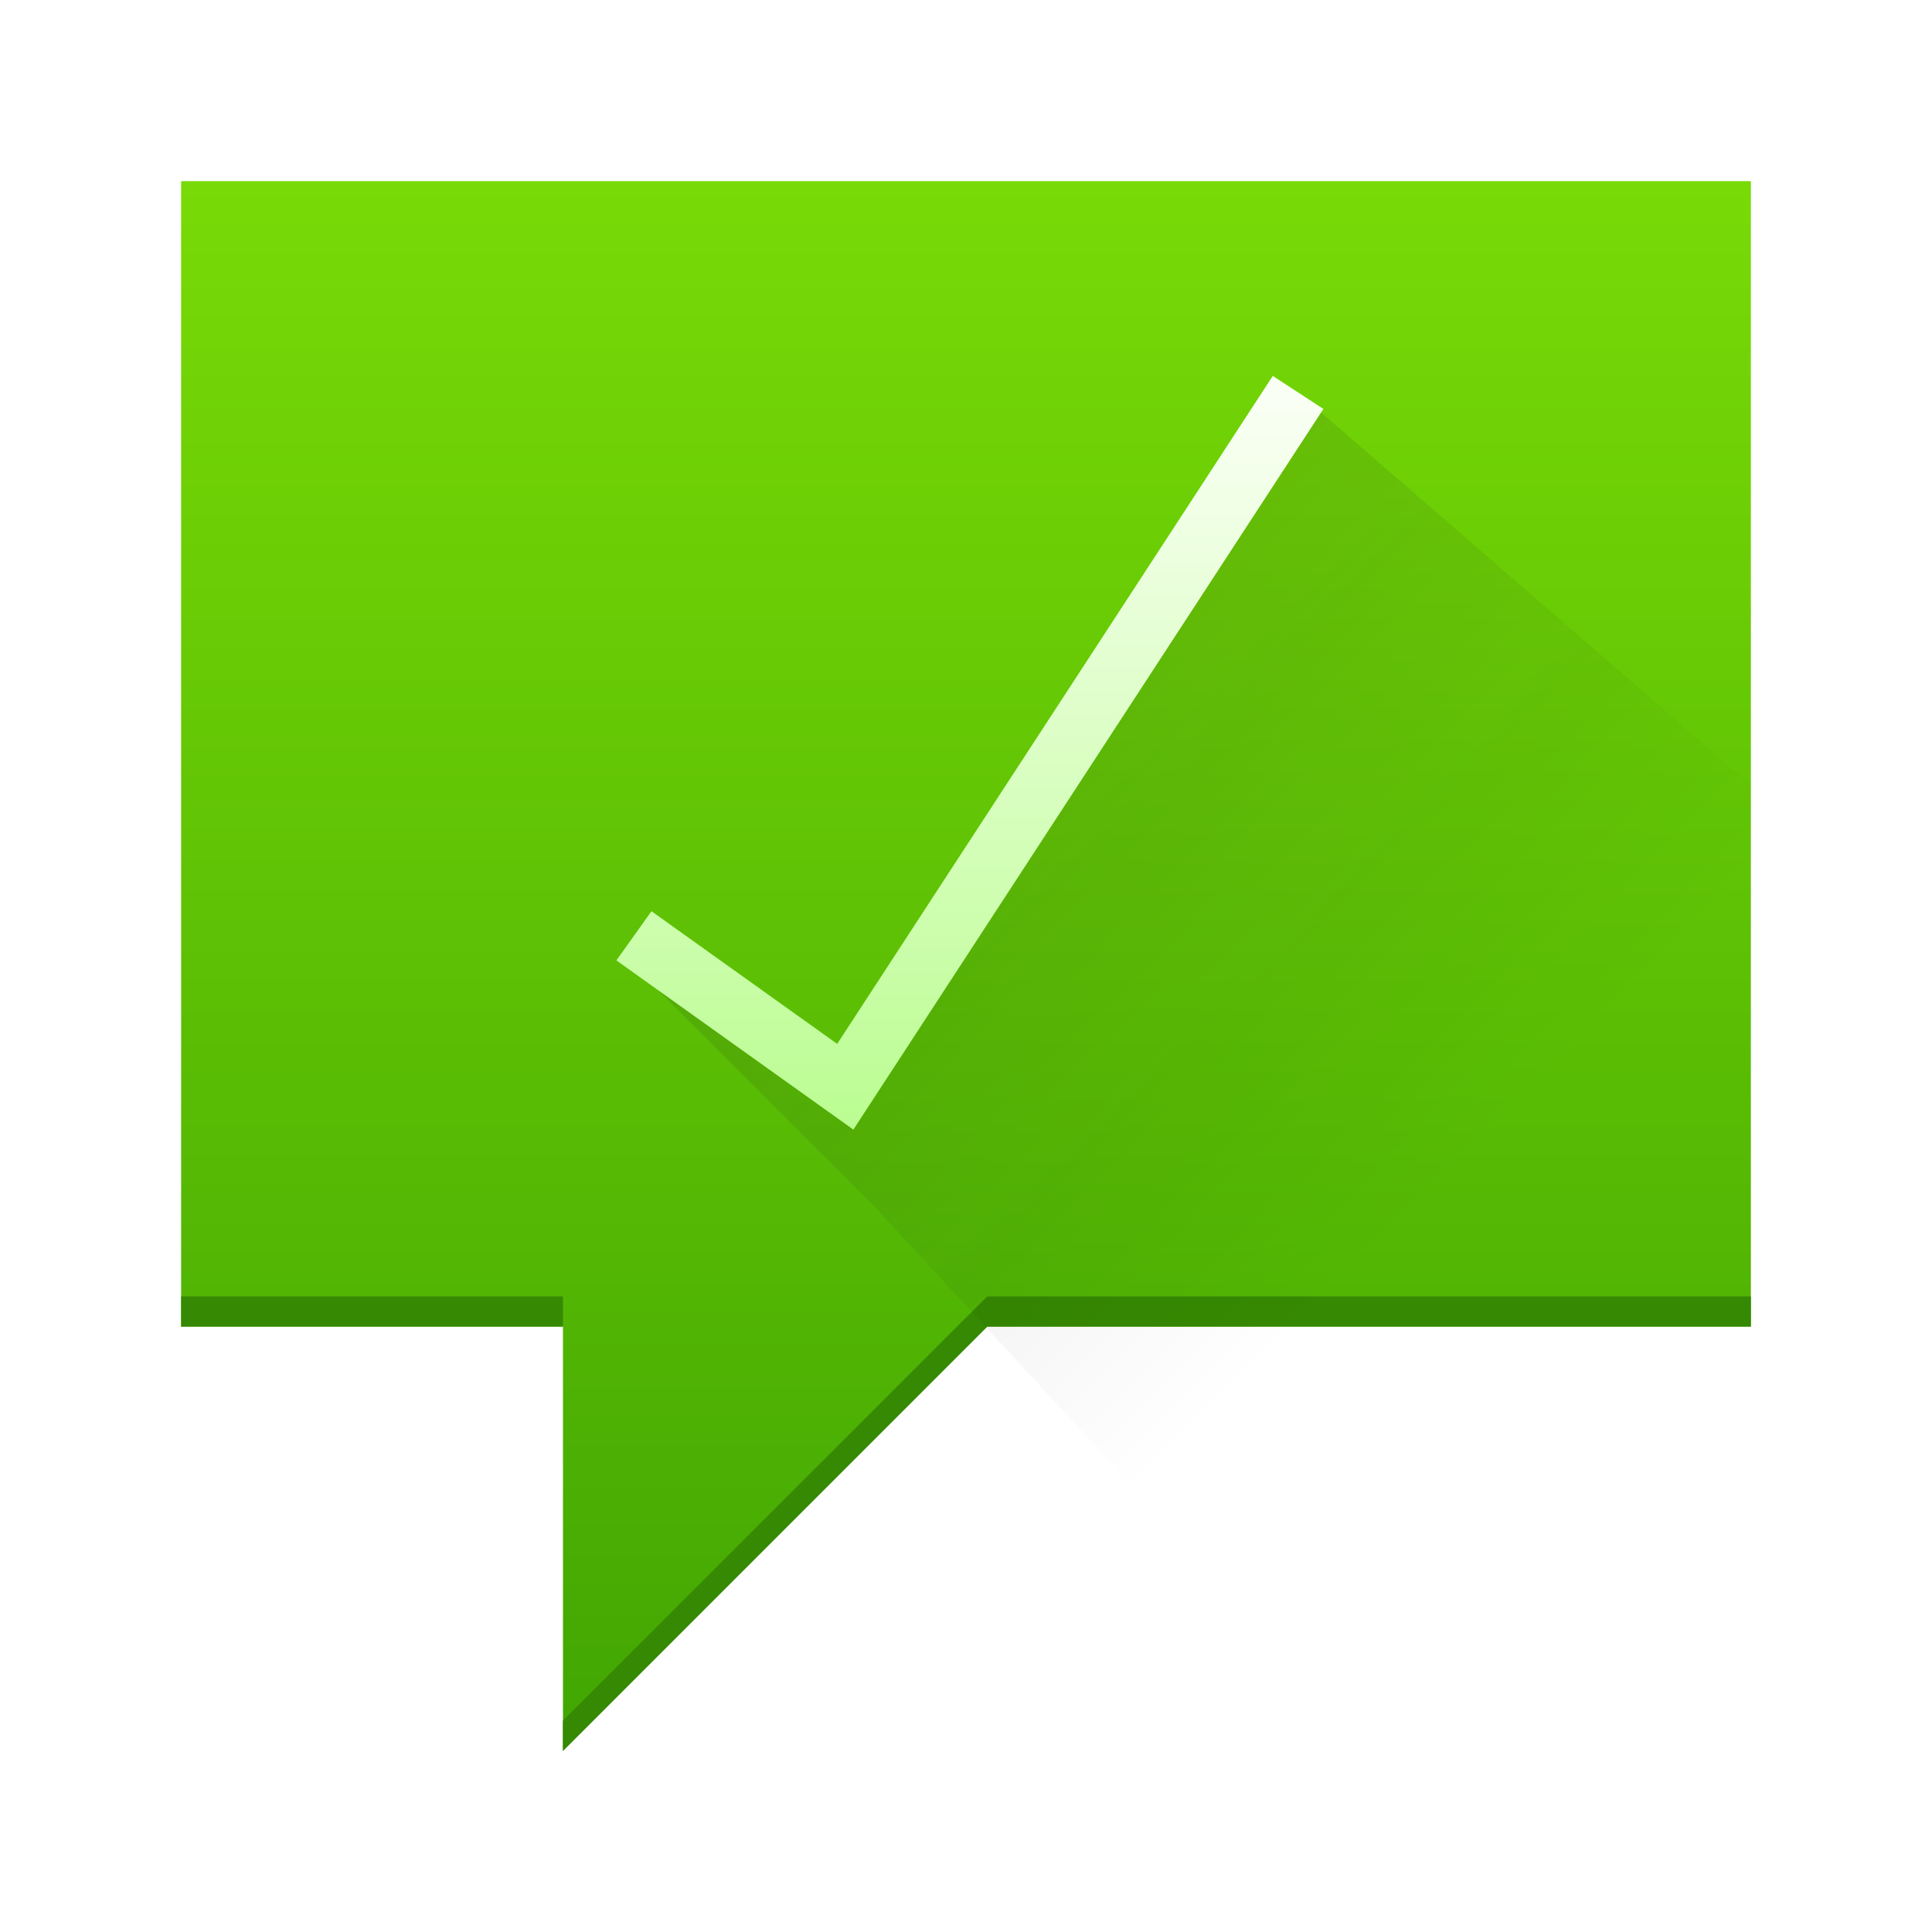
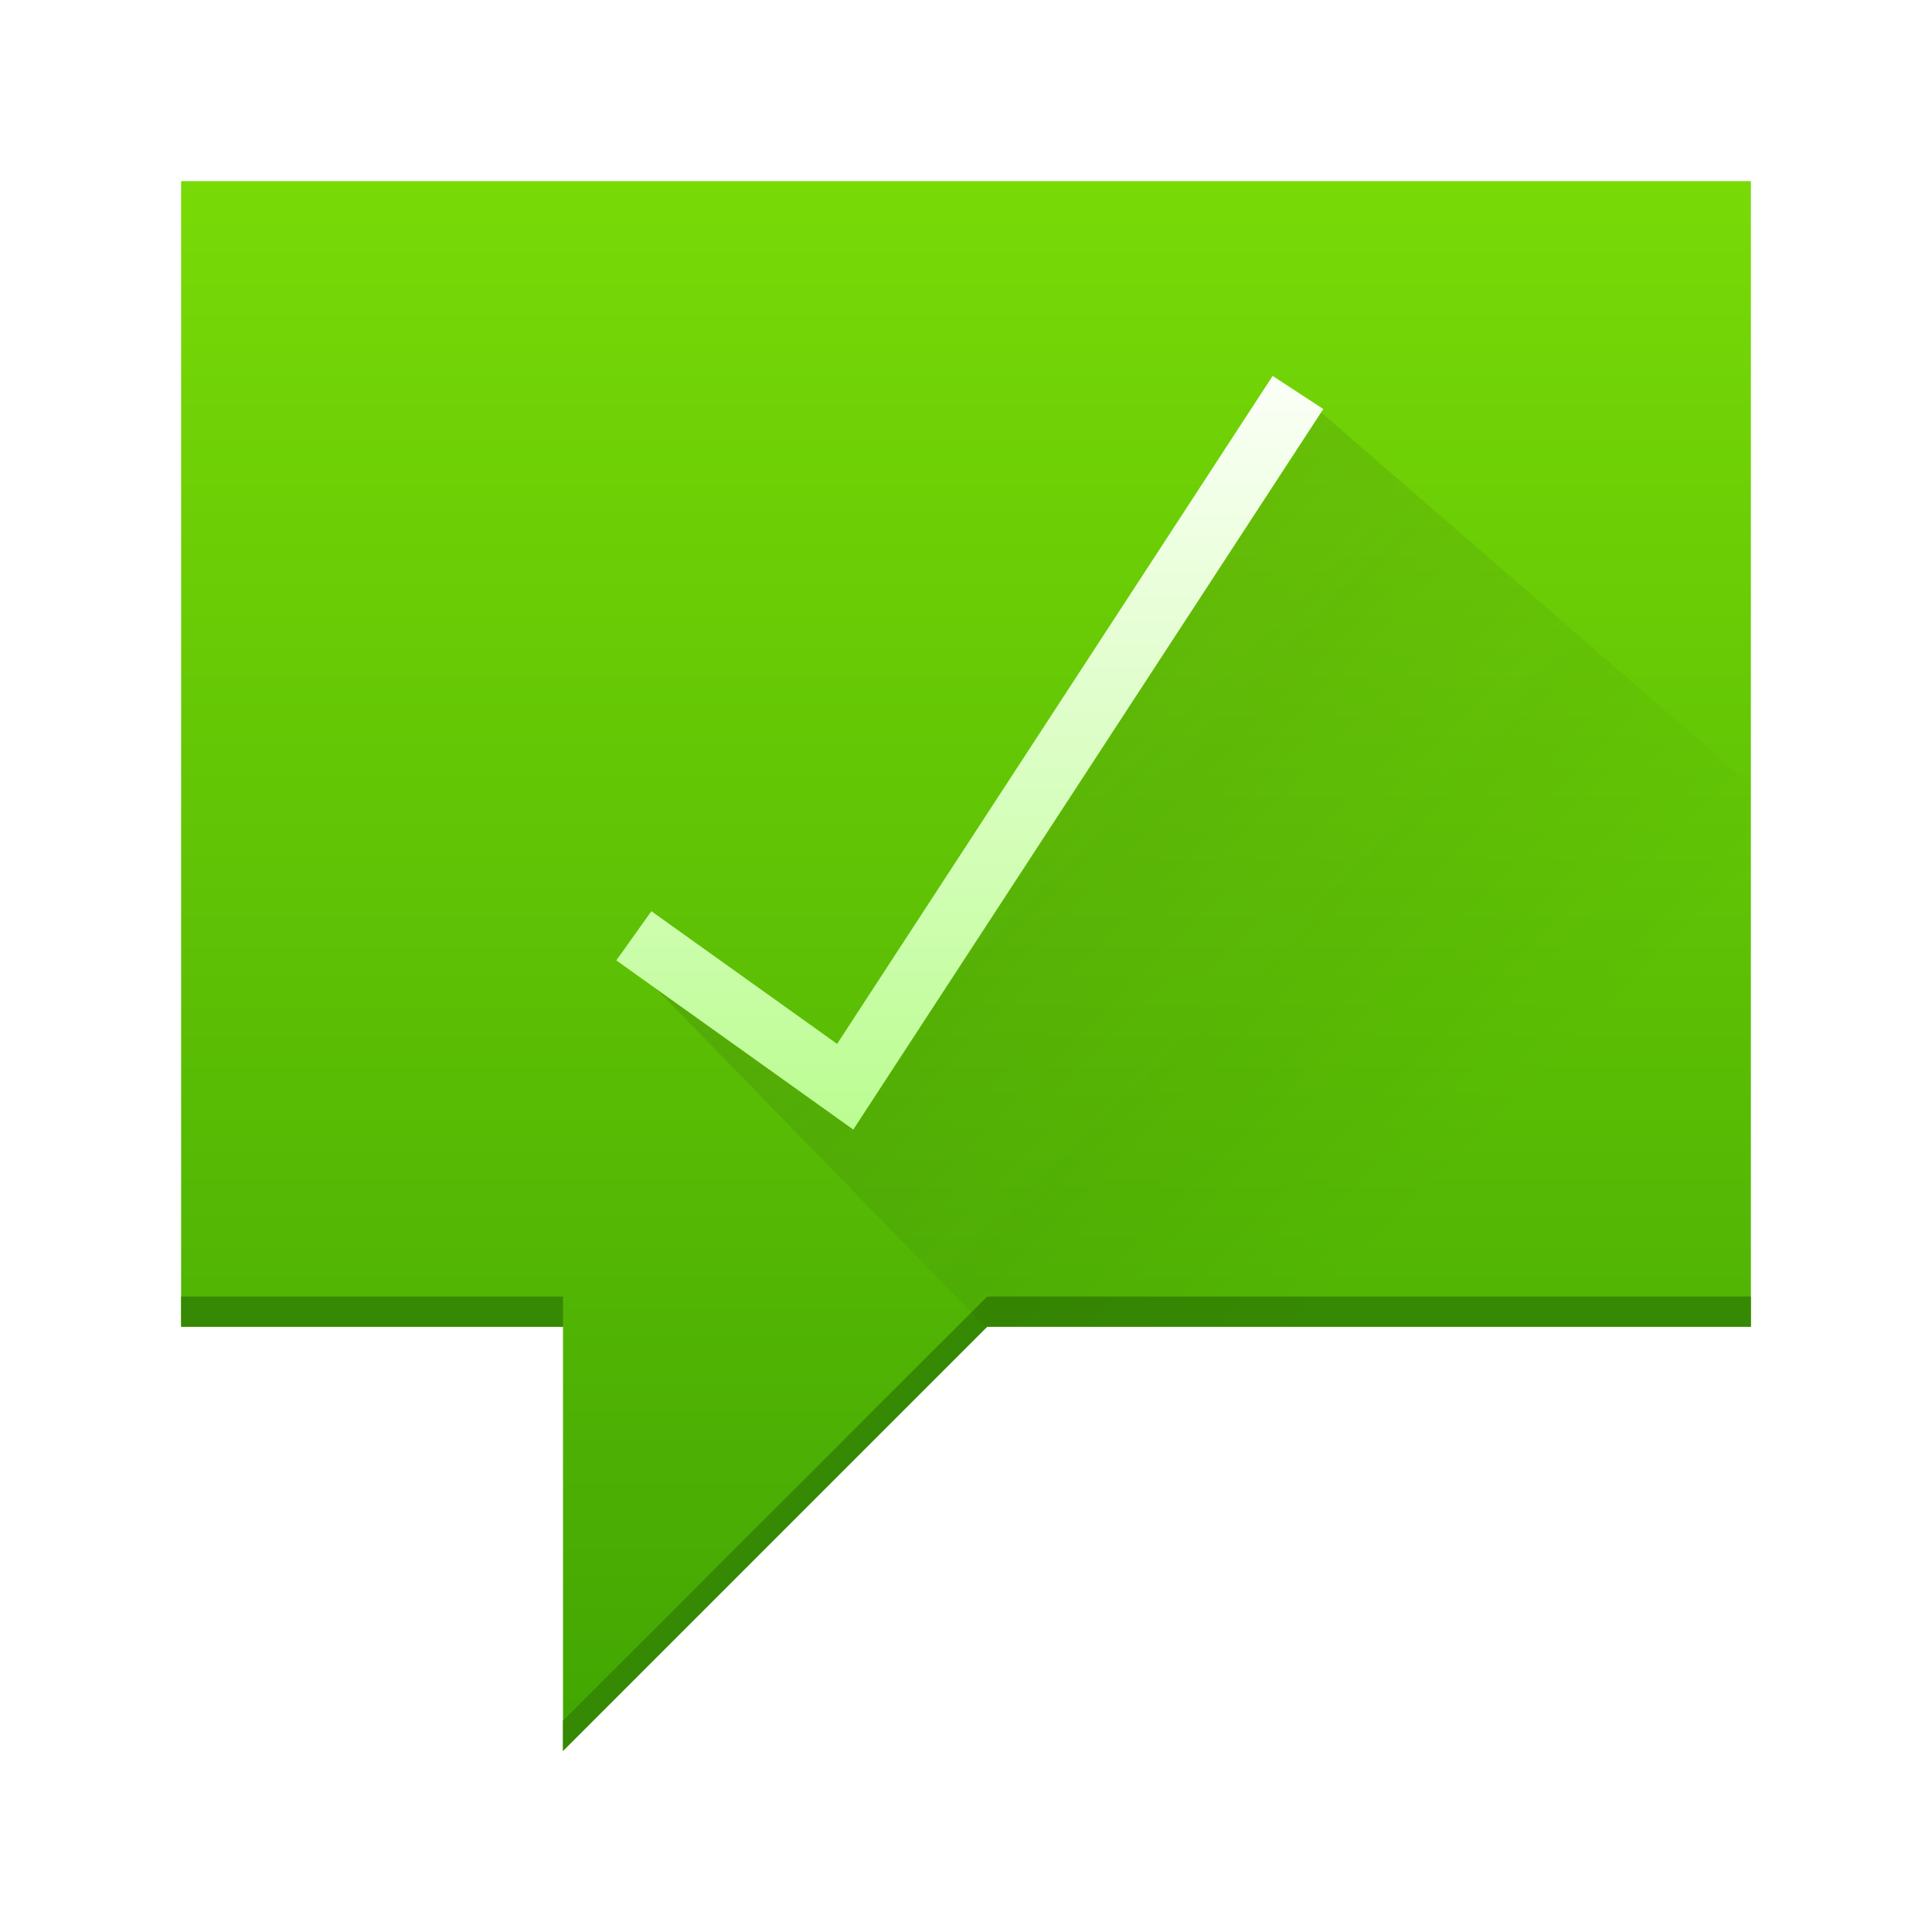
- <svg xmlns="http://www.w3.org/2000/svg" height="64" width="64">
-   <linearGradient id="a" gradientTransform="matrix(-1.405405 0 0 1.405405 804.695 154.0958)" gradientUnits="userSpaceOnUse" x2="0" y1="44" y2="7">
-     <stop offset="0" stop-color="#42a603" />
-     <stop offset="1" stop-color="#78da06" />
+ <svg xmlns="http://www.w3.org/2000/svg" width="64" height="64" version="1.1">
+   <linearGradient id="a" x2="0" y1="44" y2="7" gradientTransform="matrix(-1.4 0 0 1.4 67.84 -3.84)" gradientUnits="userSpaceOnUse">
+     <stop stop-color="#42a603" offset="0" />
+     <stop stop-color="#78da06" offset="1" />
  </linearGradient>
-   <linearGradient id="b" gradientUnits="userSpaceOnUse" x1="753.857" x2="781.857" y1="171.934" y2="199.934">
-     <stop offset="0" stop-color="#292c2f" />
-     <stop offset="1" stop-opacity="0" />
+   <linearGradient id="b" x1="17" x2="45" y1="14" y2="42" gradientUnits="userSpaceOnUse">
+     <stop stop-color="#292c2f" offset="0" />
+     <stop stop-opacity="0" offset="1" />
  </linearGradient>
-   <linearGradient id="c" gradientTransform="translate(0 -5)" gradientUnits="userSpaceOnUse" x2="0" y1="199.934" y2="175.934">
-     <stop offset="0" stop-color="#bcfd93" />
-     <stop offset="1" stop-color="#fafff5" />
+   <linearGradient id="c" x2="0" y1="37" y2="13" gradientUnits="userSpaceOnUse">
+     <stop stop-color="#bcfd93" offset="0" />
+     <stop stop-color="#fafff5" offset="1" />
  </linearGradient>
-   <g fill-rule="evenodd" transform="translate(-736.8572 -157.9336)">
-     <path d="m794.857 163.934v37.946h-25.297l-14.054 14.054v-14.054h-12.649v-37.946z" fill="url(#a)" />
-     <path d="m6 42.945v1h12.648v-1zm26.703 0-14.055 14.055v1l14.055-14.055h25.297v-1z" fill="#368902" transform="translate(736.8572 157.9336)" />
-     <path d="m779.857 170.934-8 14-7 8-7-3 8 8 12 13h17v-27z" fill="url(#b)" opacity=".2" />
-     <path d="m779.02 170.387-14.43 22.127-6.152-4.395-1.162 1.629 7.85 5.605 15.57-23.873z" fill="url(#c)" stroke-width="2" />
+   <g fill-rule="evenodd">
+     <path d="m58 6v37.95h-25.3l-14.05 14.05v-14.05h-12.65v-37.95h52" fill="url(#a)" />
+     <path d="m6 42.95v1h12.65v-1h-12.65m26.7 0s-14.05 14.05-14.05 14.05v1s14.05-14.05 14.05-14.05h25.3v-1h-25.3" fill="#368902" />
+     <path d="m43 13-15 22-7-3 11.64 11.95h25.36v-17.95l-15-13" fill="url(#b)" opacity=".2" />
+     <path d="m42.16 12.45s-14.43 22.13-14.43 22.13l-6.152-4.395-1.162 1.629 7.85 5.605 15.57-23.87-1.676-1.094" fill="url(#c)" />
  </g>
</svg>
